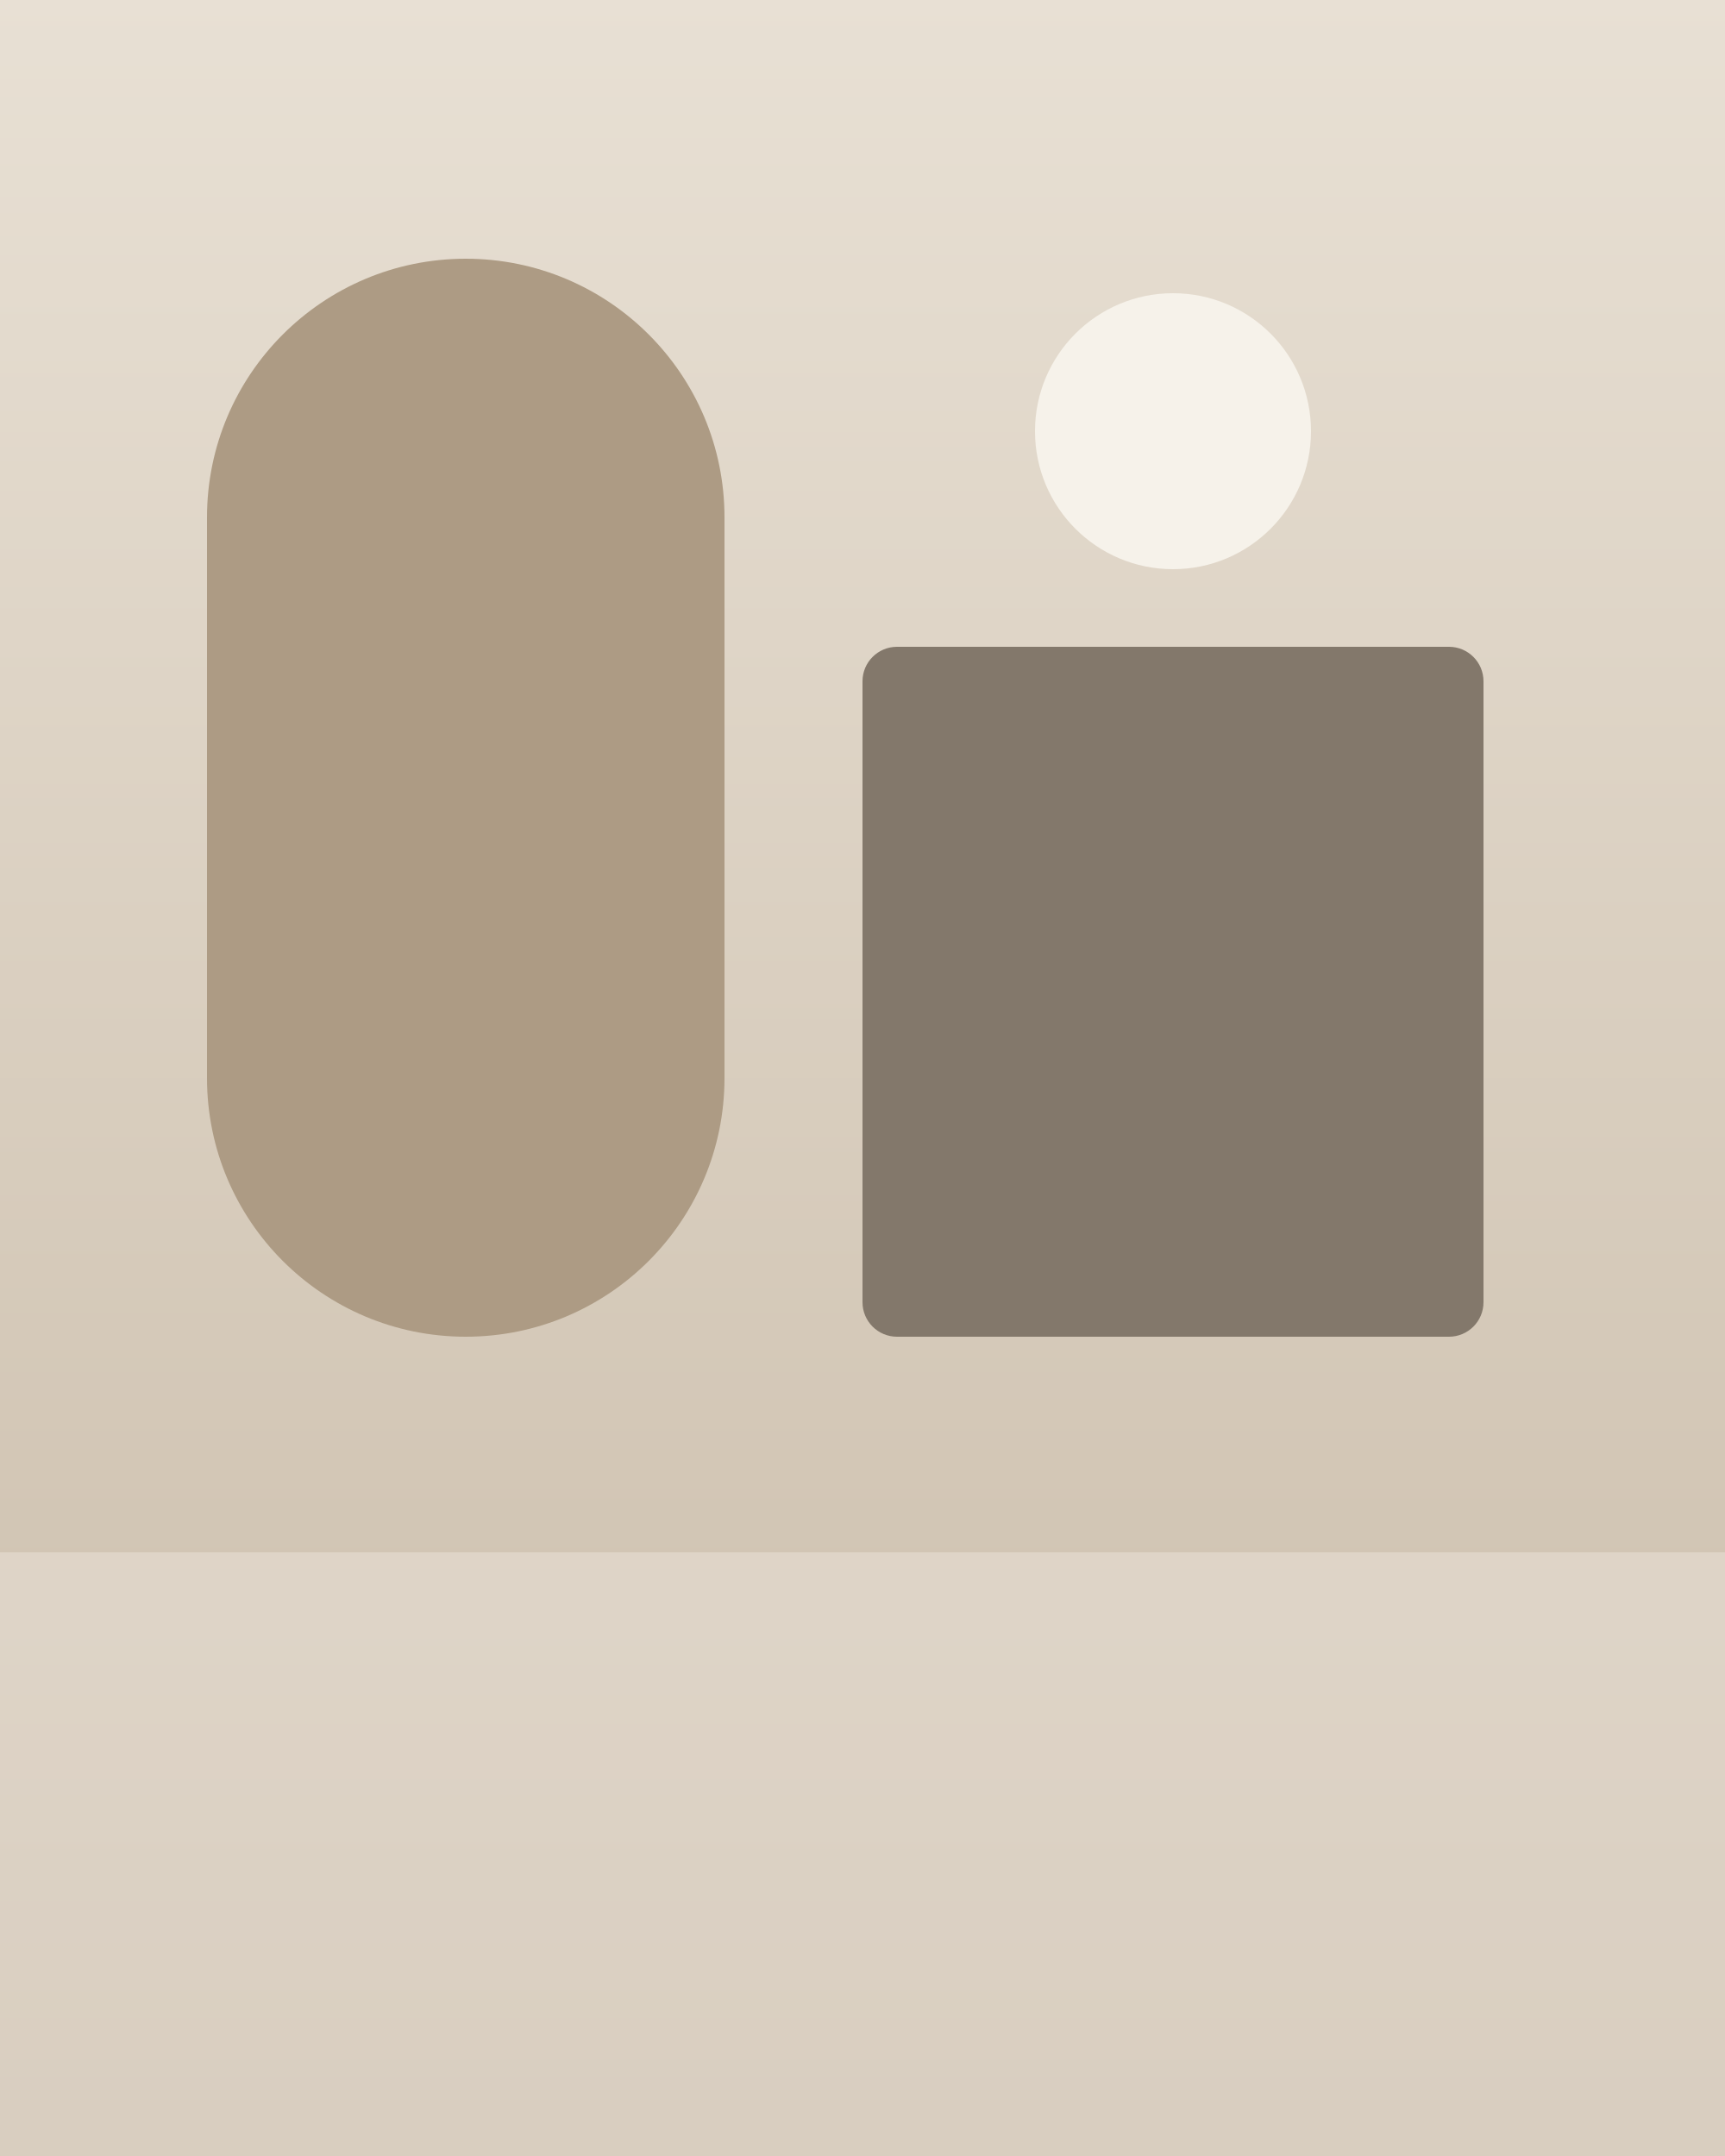
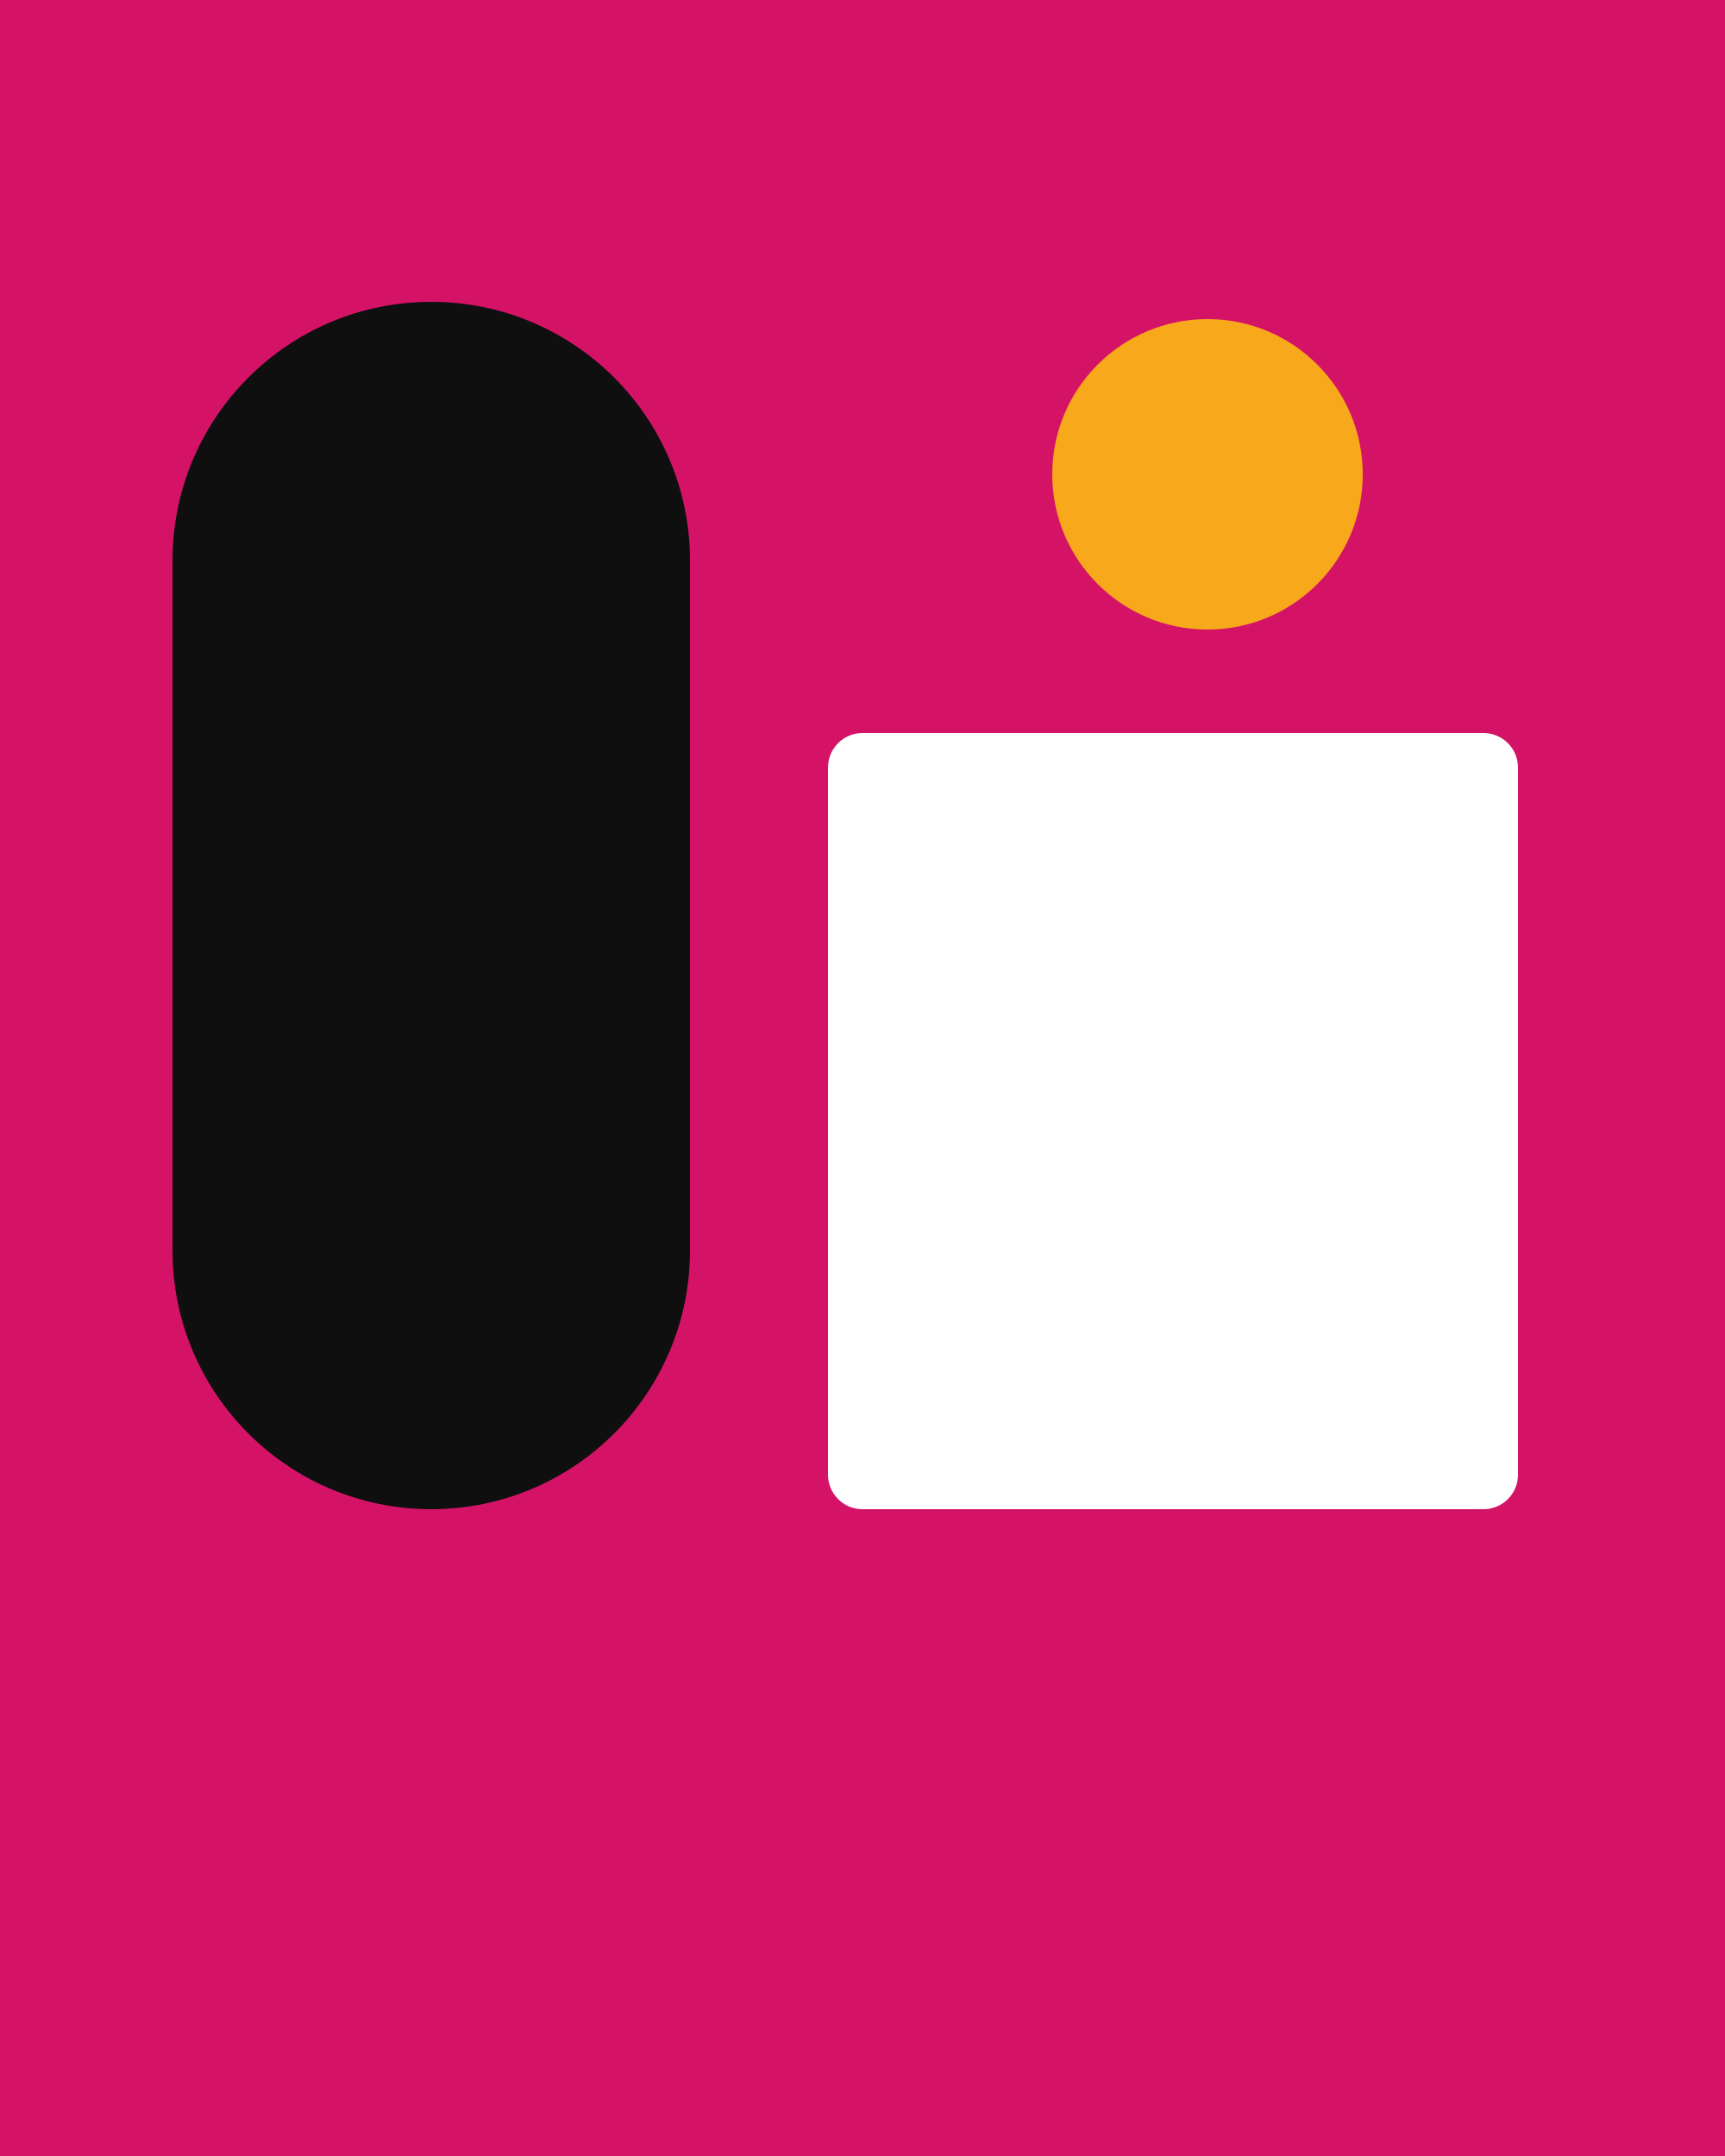
<svg xmlns="http://www.w3.org/2000/svg" width="800" height="1000" viewBox="0 0 800 1000">
-   <defs>
-     <linearGradient id="g" x1="0" y1="0" x2="0" y2="1">
-       <stop offset="0" stop-color="#e8e0d4" />
-       <stop offset="1" stop-color="#c9bba8" />
-     </linearGradient>
-   </defs>
-   <rect width="800" height="1000" fill="url(#g)" />
-   <rect x="96.0" y="120.0" width="240.0" height="500.0" rx="120.0" fill="#ad9b84" />
-   <rect x="400.0" y="300.0" width="288.0" height="320.0" rx="16.0" fill="#83786b" />
-   <circle cx="544.0" cy="200.0" r="64.0" fill="#f6f2ea" />
-   <rect y="720.0" width="800" height="280.0" fill="#f6f2ea" opacity=".35" />
+   <rect width="800" height="1000" fill="#D41367" />
+   <rect x="80.0" y="140.0" width="240.0" height="560.0" rx="120.0" fill="#0F0F0F" />
+   <rect x="384.0" y="340.0" width="320.0" height="360.0" rx="16.0" fill="#FFFFFF" />
+   <circle cx="560.0" cy="220.0" r="72.0" fill="#F7A81B" />
</svg>
